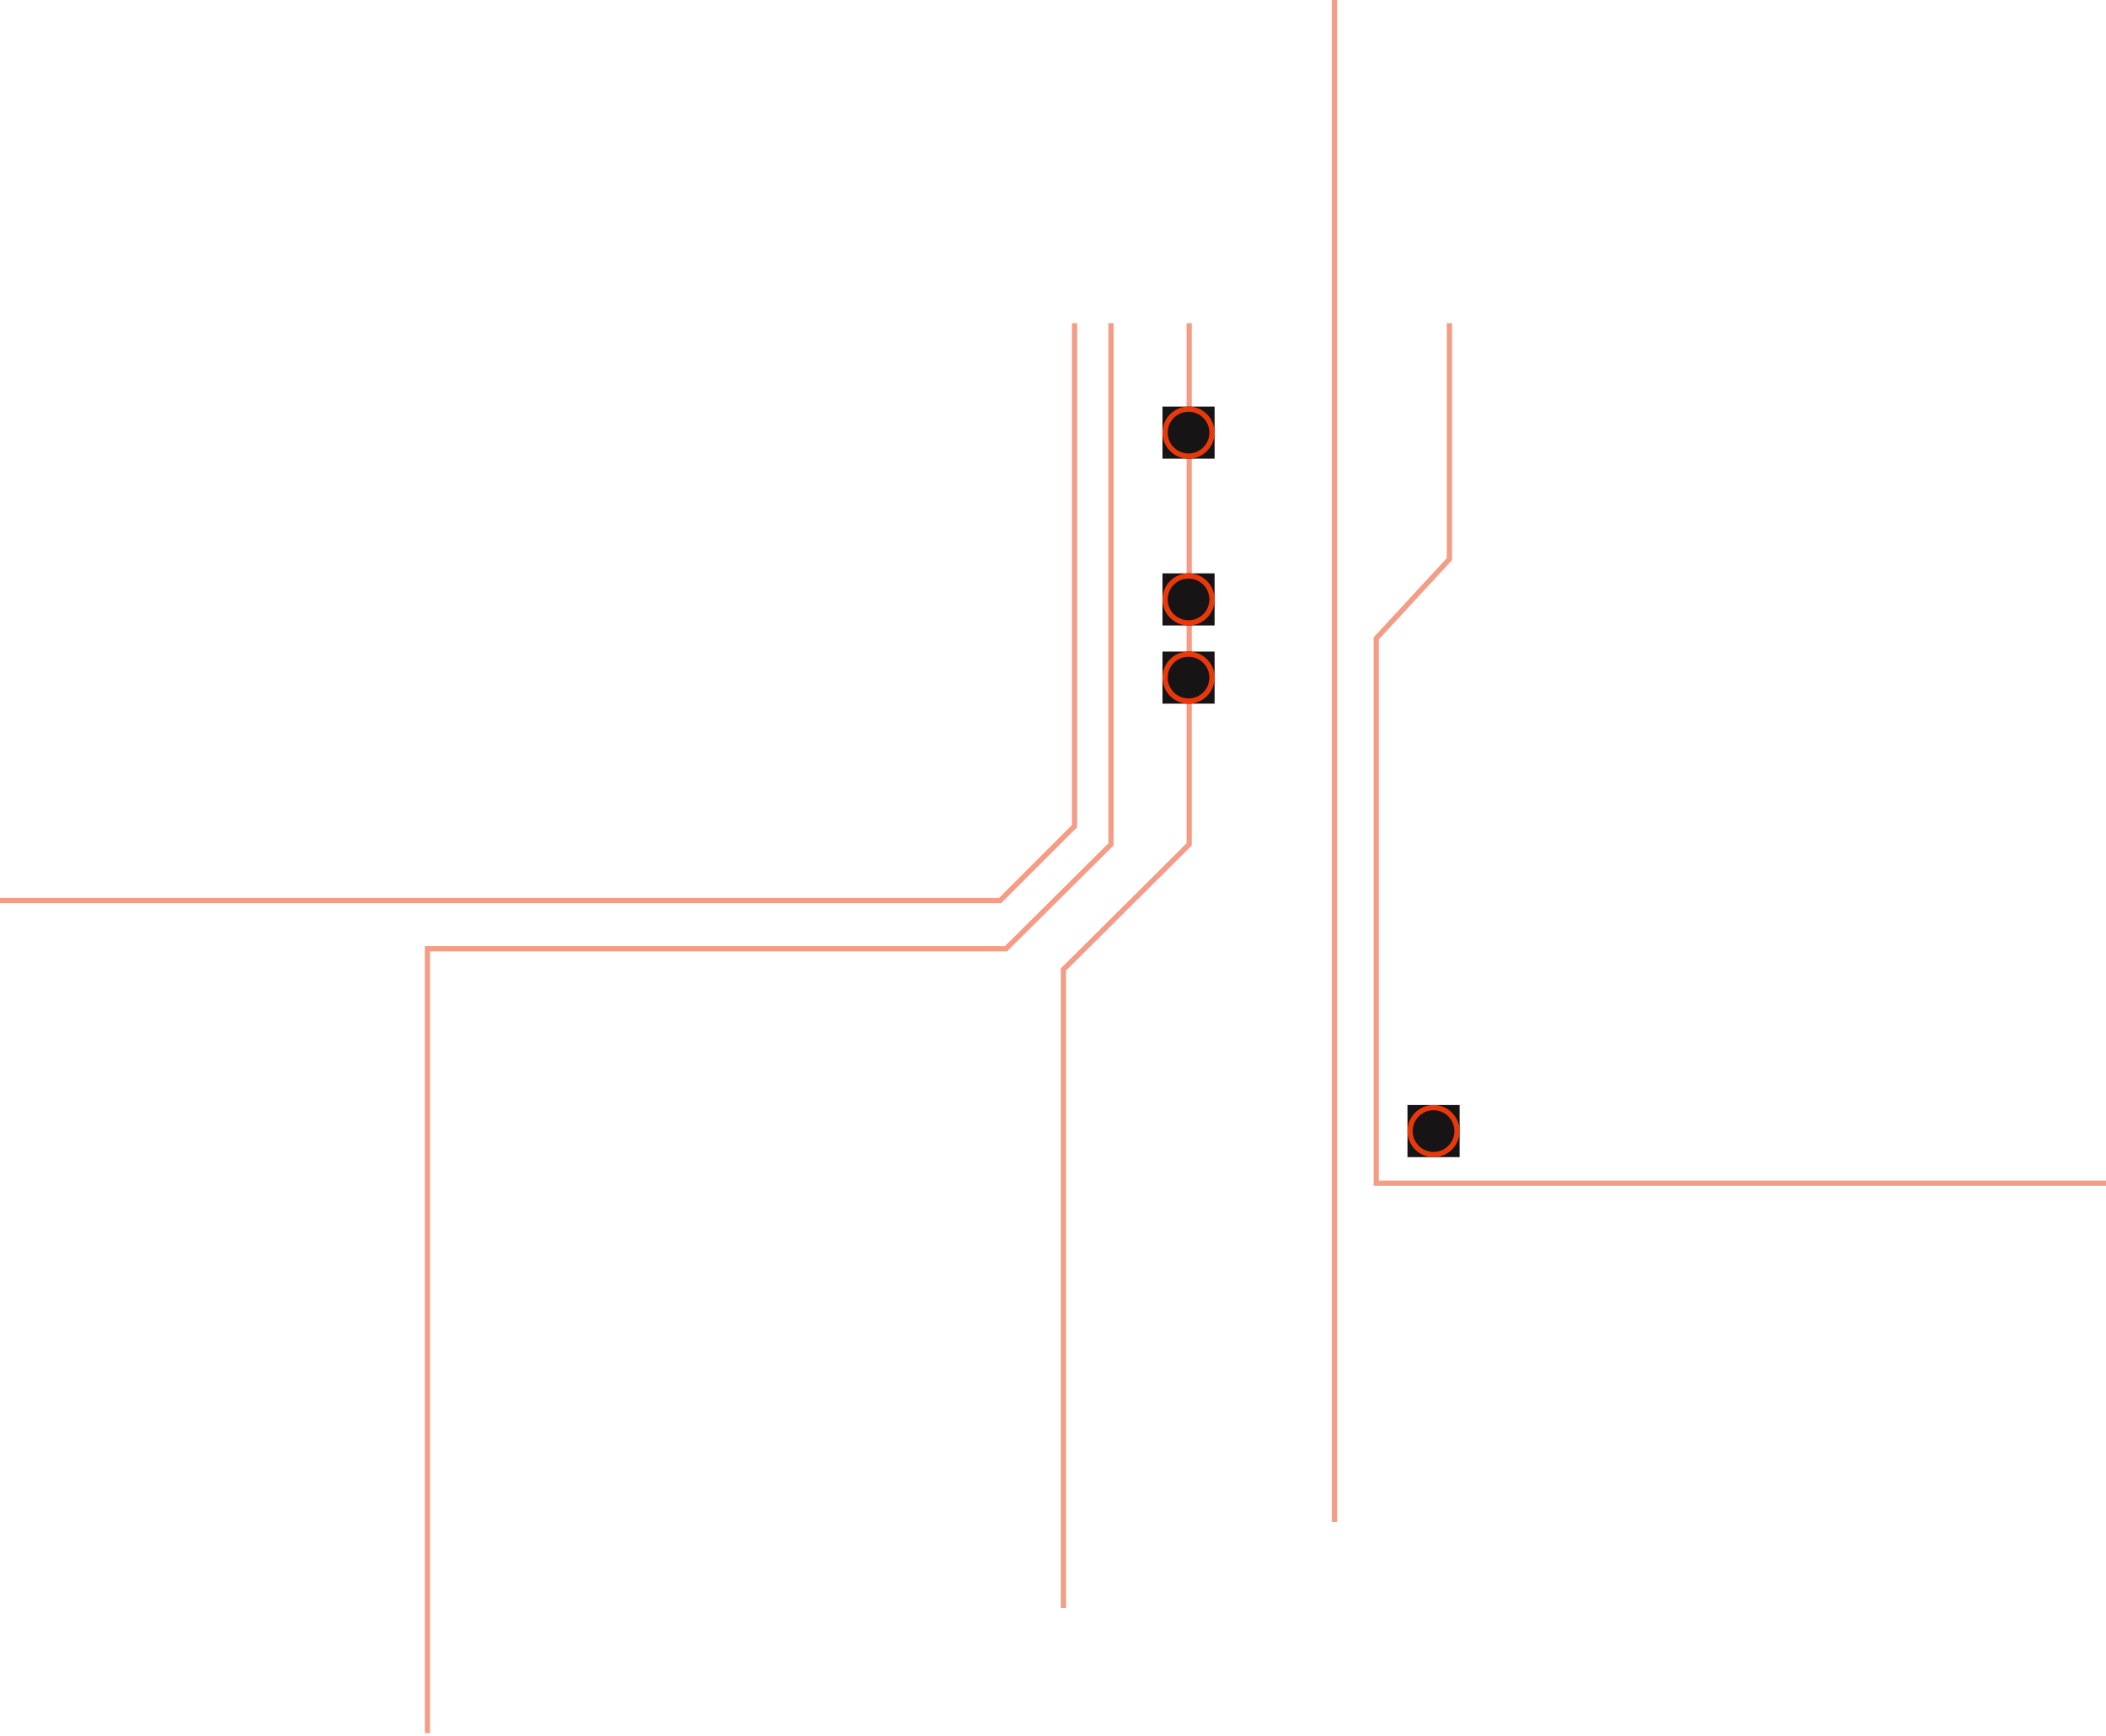
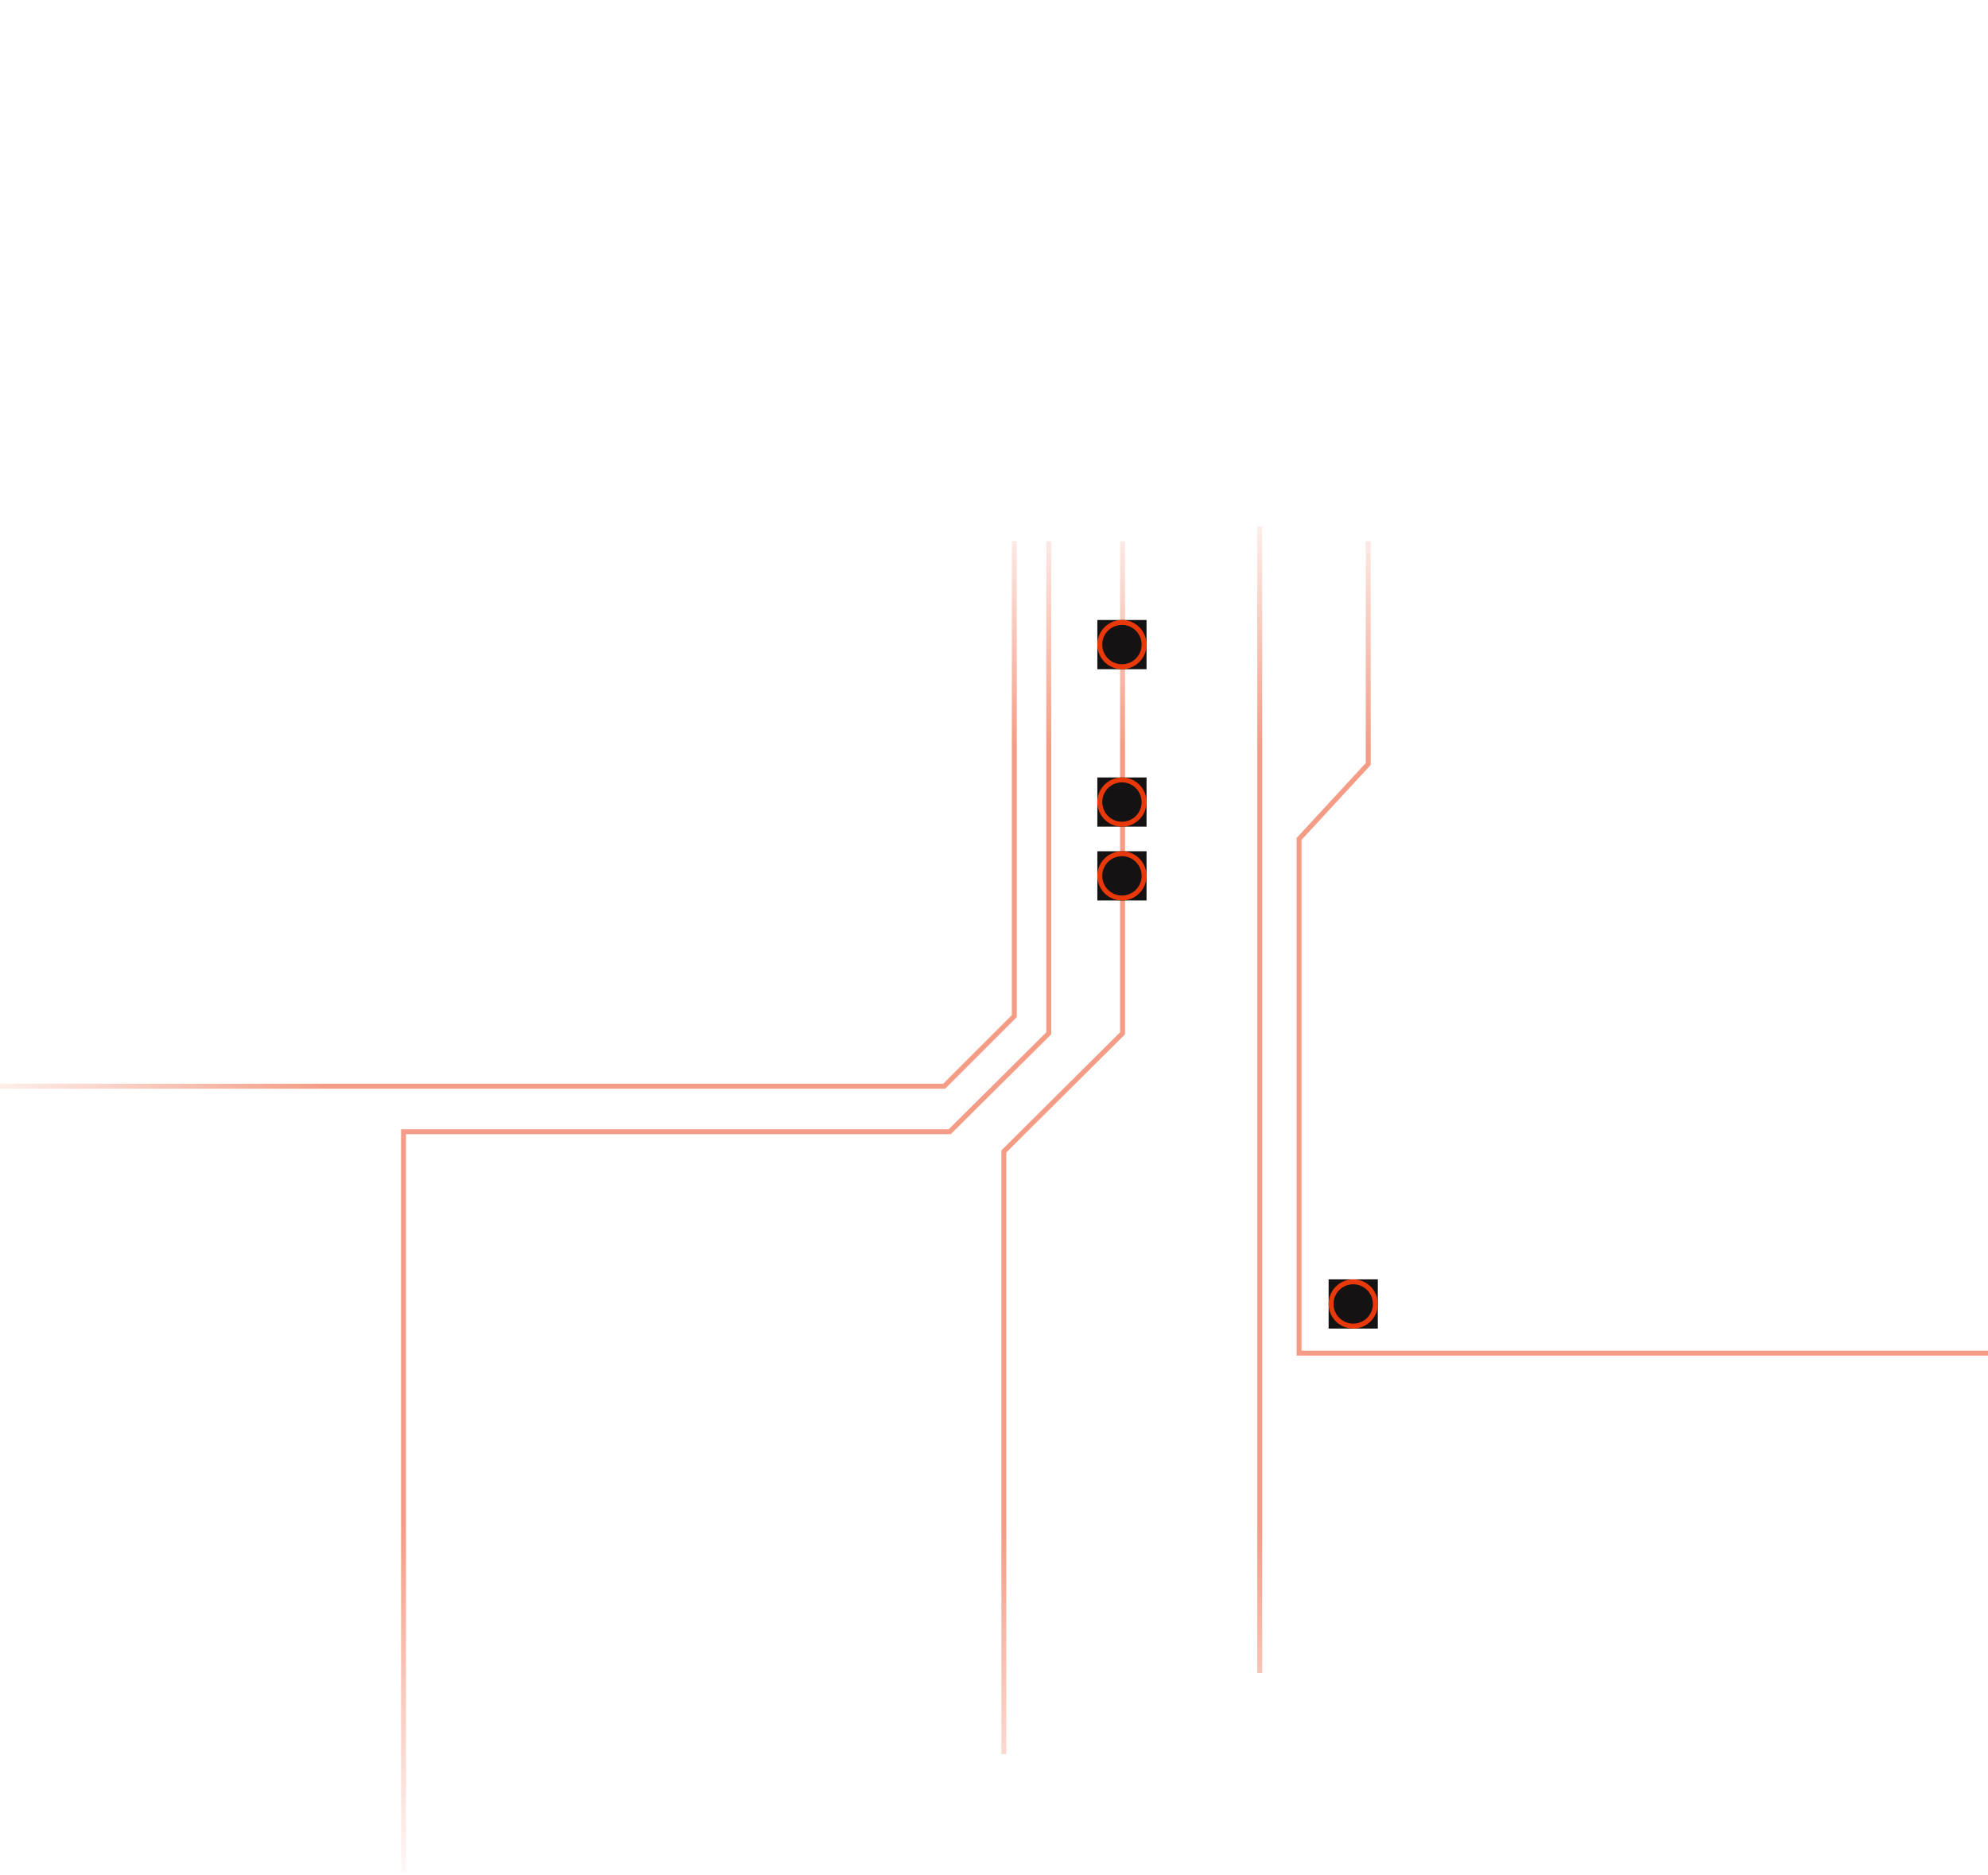
- <svg xmlns="http://www.w3.org/2000/svg" width="404" height="333" viewBox="0 0 404 333" fill="none">
-   <path opacity="0.5" d="M278.05 62L278.05 107.265L264 122.487L264 227L404 227" stroke="#E9390B" />
-   <path opacity="0.5" d="M256 -48L256 292" stroke="#E9390B" />
-   <path opacity="0.5" d="M228.125 62L228.125 162L204 186L204 308.5" stroke="#E9390B" />
-   <rect width="10" height="10" transform="translate(223 78)" fill="#161414" />
-   <path fill-rule="evenodd" clip-rule="evenodd" d="M228 79C225.791 79 224 80.791 224 83C224 85.209 225.791 87 228 87C230.209 87 232 85.209 232 83C232 80.791 230.209 79 228 79ZM228 78C225.239 78 223 80.239 223 83C223 85.761 225.239 88 228 88C230.761 88 233 85.761 233 83C233 80.239 230.761 78 228 78Z" fill="#E9390B" />
-   <rect width="10" height="10" transform="translate(223 125)" fill="#161414" />
-   <path fill-rule="evenodd" clip-rule="evenodd" d="M228 126C225.791 126 224 127.791 224 130C224 132.209 225.791 134 228 134C230.209 134 232 132.209 232 130C232 127.791 230.209 126 228 126ZM228 125C225.239 125 223 127.239 223 130C223 132.761 225.239 135 228 135C230.761 135 233 132.761 233 130C233 127.239 230.761 125 228 125Z" fill="#E9390B" />
-   <rect width="10" height="10" transform="translate(270 212)" fill="#161414" />
-   <path fill-rule="evenodd" clip-rule="evenodd" d="M275 213C272.791 213 271 214.791 271 217C271 219.209 272.791 221 275 221C277.209 221 279 219.209 279 217C279 214.791 277.209 213 275 213ZM275 212C272.239 212 270 214.239 270 217C270 219.761 272.239 222 275 222C277.761 222 280 219.761 280 217C280 214.239 277.761 212 275 212Z" fill="#E9390B" />
-   <rect width="10" height="10" transform="translate(223 110)" fill="#161414" />
-   <path fill-rule="evenodd" clip-rule="evenodd" d="M228 111C225.791 111 224 112.791 224 115C224 117.209 225.791 119 228 119C230.209 119 232 117.209 232 115C232 112.791 230.209 111 228 111ZM228 110C225.239 110 223 112.239 223 115C223 117.761 225.239 120 228 120C230.761 120 233 117.761 233 115C233 112.239 230.761 110 228 110Z" fill="#E9390B" />
-   <path opacity="0.5" d="M206.125 62L206.125 158.5L191.875 172.75L0 172.75" stroke="#E9390B" />
-   <path opacity="0.5" d="M213.125 62L213.125 162L193 182L82 182L82 332.5" stroke="#E9390B" />
+ <svg xmlns="http://www.w3.org/2000/svg" width="404" height="381" viewBox="0 0 404 381" fill="none">
+   <mask id="mask0_4560_107843" style="mask-type:alpha" maskUnits="userSpaceOnUse" x="0" y="0" width="404" height="381">
+     <path opacity="0.5" d="M278.05 110V155.265L264 170.487V275H404M256 0V340M228.125 110V210L204 234V356.5M206.125 110V206.5L191.875 220.75H0M213.125 110V210L193 230H82V380.5" stroke="#E9390B" />
+   </mask>
+   <g mask="url(#mask0_4560_107843)">
+     <rect x="75" y="107" width="215" height="278" fill="url(#paint0_linear_4560_107843)" />
+     <rect y="287" width="86" height="409" transform="rotate(-90 0 287)" fill="url(#paint1_linear_4560_107843)" />
+   </g>
+   <rect width="10" height="10" transform="translate(223 126)" fill="#141212" />
+   <path fill-rule="evenodd" clip-rule="evenodd" d="M228 127C225.791 127 224 128.791 224 131C224 133.209 225.791 135 228 135C230.209 135 232 133.209 232 131C232 128.791 230.209 127 228 127ZM228 126C225.239 126 223 128.239 223 131C223 133.761 225.239 136 228 136C230.761 136 233 133.761 233 131C233 128.239 230.761 126 228 126Z" fill="#E9390B" />
+   <rect width="10" height="10" transform="translate(223 173)" fill="#141212" />
+   <path fill-rule="evenodd" clip-rule="evenodd" d="M228 174C225.791 174 224 175.791 224 178C224 180.209 225.791 182 228 182C230.209 182 232 180.209 232 178C232 175.791 230.209 174 228 174ZM228 173C225.239 173 223 175.239 223 178C223 180.761 225.239 183 228 183C230.761 183 233 180.761 233 178C233 175.239 230.761 173 228 173Z" fill="#E9390B" />
+   <rect width="10" height="10" transform="translate(270 260)" fill="#141212" />
+   <path fill-rule="evenodd" clip-rule="evenodd" d="M275 261C272.791 261 271 262.791 271 265C271 267.209 272.791 269 275 269C277.209 269 279 267.209 279 265C279 262.791 277.209 261 275 261ZM275 260C272.239 260 270 262.239 270 265C270 267.761 272.239 270 275 270C277.761 270 280 267.761 280 265C280 262.239 277.761 260 275 260Z" fill="#E9390B" />
+   <rect width="10" height="10" transform="translate(223 158)" fill="#141212" />
+   <path fill-rule="evenodd" clip-rule="evenodd" d="M228 159C225.791 159 224 160.791 224 163C224 165.209 225.791 167 228 167C230.209 167 232 165.209 232 163C232 160.791 230.209 159 228 159ZM228 158C225.239 158 223 160.239 223 163C223 165.761 225.239 168 228 168C230.761 168 233 165.761 233 163C233 160.239 230.761 158 228 158Z" fill="#E9390B" />
+   <defs>
+     <linearGradient id="paint0_linear_4560_107843" x1="182.5" y1="98" x2="182.5" y2="385" gradientUnits="userSpaceOnUse">
+       <stop stop-color="#E9390B" stop-opacity="0" />
+       <stop offset="0.188" stop-color="#E9390B" />
+       <stop offset="0.74" stop-color="#E9390B" />
+       <stop offset="1" stop-color="#E9390B" stop-opacity="0" />
+     </linearGradient>
+     <linearGradient id="paint1_linear_4560_107843" x1="43" y1="273.759" x2="43" y2="696" gradientUnits="userSpaceOnUse">
+       <stop stop-color="#E9390B" stop-opacity="0" />
+       <stop offset="0.188" stop-color="#E9390B" />
+     </linearGradient>
+   </defs>
</svg>
